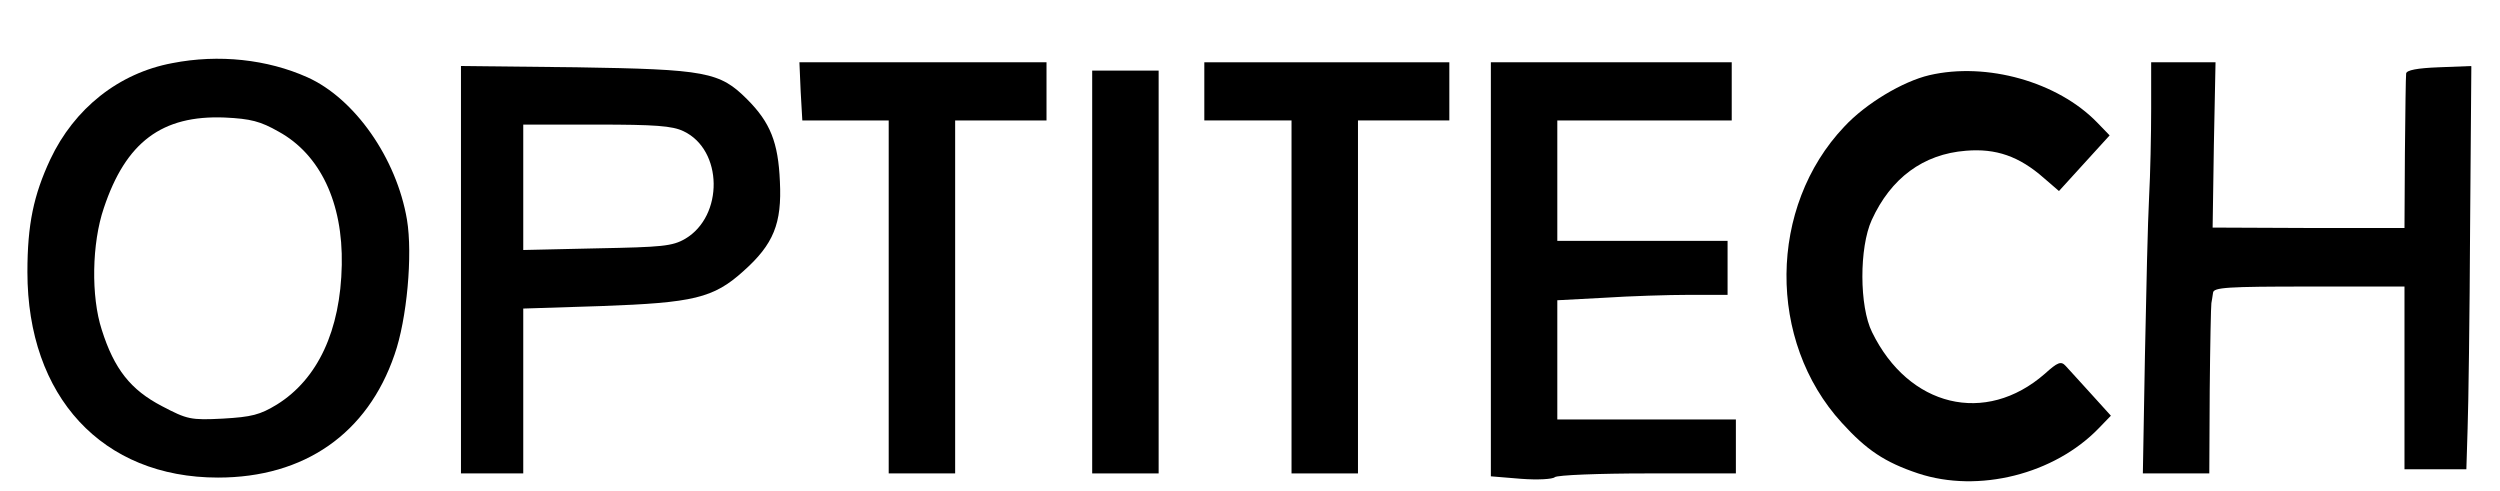
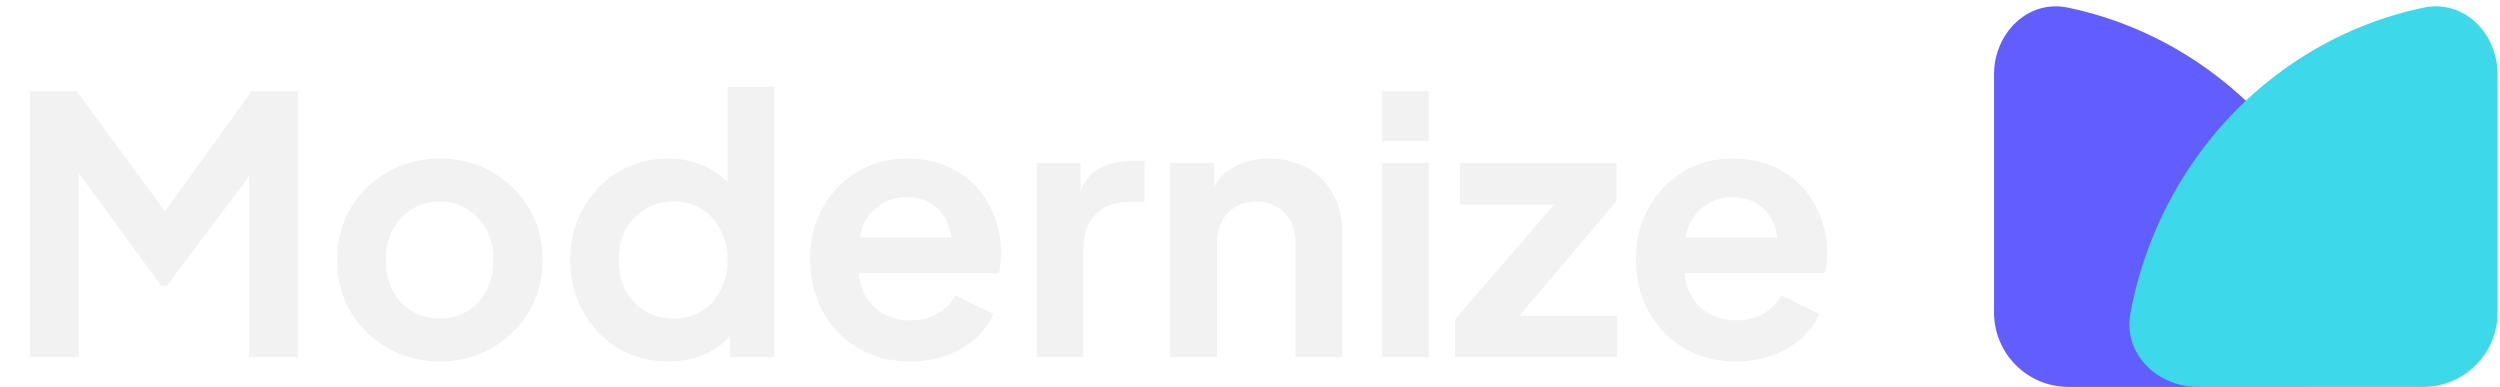
- <svg xmlns="http://www.w3.org/2000/svg" version="1.0" width="602pt" height="118pt" viewBox="0 0 602 118" preserveAspectRatio="xMidYMid meet">
-   <g transform="translate(0,118) scale(0.1,-0.1)" fill="#000000" stroke="none">
-     <path d="M415 1028 c-129 -24 -236 -109 -294 -232 -40 -86 -55 -156 -55 -271 0 -300 180 -495 459 -495 208 0 360 106 425 296 30 85 44 241 30 325 -25 148 -126 292 -240 343 -96 43 -213 56 -325 34z m256 -165 c100 -55 155 -171 152 -321 -3 -158 -58 -275 -156 -336 -41 -25 -61 -30 -130 -34 -78 -4 -86 -2 -147 30 -75 39 -115 89 -145 184 -26 80 -24 208 5 293 53 159 140 224 291 218 63 -3 86 -9 130 -34z" />
-     <path d="M1928 960 l4 -70 104 0 104 0 0 -425 0 -425 80 0 80 0 0 425 0 425 110 0 110 0 0 70 0 70 -297 0 -298 0 3 -70z" />
-     <path d="M2900 960 l0 -70 105 0 105 0 0 -425 0 -425 80 0 80 0 0 425 0 425 110 0 110 0 0 70 0 70 -295 0 -295 0 0 -70z" />
-     <path d="M3590 531 l0 -498 73 -6 c39 -3 76 -1 81 4 6 5 106 9 223 9 l213 0 0 65 0 65 -215 0 -215 0 0 143 0 144 113 6 c61 4 154 7 205 7 l92 0 0 65 0 65 -205 0 -205 0 0 145 0 145 210 0 210 0 0 70 0 70 -290 0 -290 0 0 -499z" />
-     <path d="M5180 918 c0 -62 -2 -158 -5 -213 -3 -55 -7 -227 -10 -382 l-5 -283 80 0 80 0 1 200 c1 110 3 205 4 210 1 6 3 17 4 25 1 13 34 15 231 15 l230 0 0 -220 0 -220 74 0 75 0 3 98 c2 53 5 272 6 485 l3 388 -78 -3 c-53 -2 -78 -7 -79 -15 -1 -7 -2 -94 -3 -193 l-1 -179 -231 0 -231 1 3 199 4 199 -77 0 -78 0 0 -112z" />
-     <path d="M1110 531 l0 -491 75 0 75 0 0 198 0 199 188 6 c222 8 270 19 342 84 73 65 93 115 88 216 -4 94 -23 142 -79 198 -66 66 -99 72 -411 77 l-278 3 0 -490z m536 333 c95 -45 97 -204 4 -259 -31 -18 -56 -20 -212 -23 l-178 -4 0 151 0 151 176 0 c142 0 183 -3 210 -16z" />
-     <path d="M2630 525 l0 -485 80 0 80 0 0 485 0 485 -80 0 -80 0 0 -485z" />
-     <path d="M4646 999 c-64 -15 -153 -68 -205 -124 -183 -193 -186 -516 -6 -713 59 -65 103 -95 184 -122 145 -48 328 -2 435 109 l29 30 -48 53 c-26 29 -54 59 -61 67 -11 12 -19 9 -50 -19 -143 -125 -328 -80 -416 100 -31 62 -31 204 -1 270 46 101 124 159 227 167 72 6 128 -13 188 -66 l36 -31 61 67 61 67 -30 31 c-95 98 -266 146 -404 114z" />
-   </g>
+ <svg xmlns="http://www.w3.org/2000/svg" width="168" height="26" viewBox="0 0 168 26" fill="none">
+   <path d="M2.027 24V6.12H5.147L11.843 15.216H10.355L16.907 6.12H20.027V24H16.739V9.84L18.011 10.152L11.219 19.2H10.835L4.211 10.152L5.291 9.84V24H2.027ZM29.569 24.288C28.289 24.288 27.121 23.992 26.065 23.4C25.025 22.808 24.193 22 23.569 20.976C22.961 19.952 22.657 18.784 22.657 17.472C22.657 16.16 22.961 14.992 23.569 13.968C24.193 12.944 25.025 12.136 26.065 11.544C27.105 10.952 28.273 10.656 29.569 10.656C30.849 10.656 32.009 10.952 33.049 11.544C34.089 12.136 34.913 12.944 35.521 13.968C36.145 14.976 36.457 16.144 36.457 17.472C36.457 18.784 36.145 19.952 35.521 20.976C34.897 22 34.065 22.808 33.025 23.4C31.985 23.992 30.833 24.288 29.569 24.288ZM29.569 21.408C30.273 21.408 30.889 21.24 31.417 20.904C31.961 20.568 32.385 20.104 32.689 19.512C33.009 18.904 33.169 18.224 33.169 17.472C33.169 16.704 33.009 16.032 32.689 15.456C32.385 14.864 31.961 14.4 31.417 14.064C30.889 13.712 30.273 13.536 29.569 13.536C28.849 13.536 28.217 13.712 27.673 14.064C27.129 14.4 26.697 14.864 26.377 15.456C26.073 16.032 25.921 16.704 25.921 17.472C25.921 18.224 26.073 18.904 26.377 19.512C26.697 20.104 27.129 20.568 27.673 20.904C28.217 21.24 28.849 21.408 29.569 21.408ZM44.913 24.288C43.649 24.288 42.521 23.992 41.529 23.4C40.537 22.792 39.753 21.968 39.177 20.928C38.601 19.888 38.313 18.736 38.313 17.472C38.313 16.192 38.601 15.04 39.177 14.016C39.753 12.992 40.537 12.176 41.529 11.568C42.537 10.96 43.657 10.656 44.889 10.656C45.881 10.656 46.761 10.856 47.529 11.256C48.313 11.64 48.929 12.184 49.377 12.888L48.897 13.536V5.832H52.041V24H49.065V21.48L49.401 22.104C48.953 22.808 48.329 23.352 47.529 23.736C46.729 24.104 45.857 24.288 44.913 24.288ZM45.249 21.408C45.969 21.408 46.601 21.24 47.145 20.904C47.689 20.568 48.113 20.104 48.417 19.512C48.737 18.92 48.897 18.24 48.897 17.472C48.897 16.72 48.737 16.048 48.417 15.456C48.113 14.848 47.689 14.376 47.145 14.04C46.601 13.704 45.969 13.536 45.249 13.536C44.545 13.536 43.913 13.712 43.353 14.064C42.793 14.4 42.353 14.864 42.033 15.456C41.729 16.032 41.577 16.704 41.577 17.472C41.577 18.24 41.729 18.92 42.033 19.512C42.353 20.104 42.793 20.568 43.353 20.904C43.913 21.24 44.545 21.408 45.249 21.408ZM61.158 24.288C59.814 24.288 58.638 23.984 57.63 23.376C56.622 22.768 55.838 21.944 55.278 20.904C54.718 19.864 54.438 18.712 54.438 17.448C54.438 16.136 54.718 14.976 55.278 13.968C55.854 12.944 56.63 12.136 57.606 11.544C58.598 10.952 59.702 10.656 60.918 10.656C61.942 10.656 62.838 10.824 63.606 11.16C64.39 11.496 65.054 11.96 65.598 12.552C66.142 13.144 66.558 13.824 66.846 14.592C67.134 15.344 67.278 16.16 67.278 17.04C67.278 17.264 67.262 17.496 67.23 17.736C67.214 17.976 67.174 18.184 67.11 18.36H57.03V15.96H65.334L63.846 17.088C63.99 16.352 63.95 15.696 63.726 15.12C63.518 14.544 63.166 14.088 62.67 13.752C62.19 13.416 61.606 13.248 60.918 13.248C60.262 13.248 59.678 13.416 59.166 13.752C58.654 14.072 58.262 14.552 57.99 15.192C57.734 15.816 57.638 16.576 57.702 17.472C57.638 18.272 57.742 18.984 58.014 19.608C58.302 20.216 58.718 20.688 59.262 21.024C59.822 21.36 60.462 21.528 61.182 21.528C61.902 21.528 62.51 21.376 63.006 21.072C63.518 20.768 63.918 20.36 64.206 19.848L66.75 21.096C66.494 21.72 66.094 22.272 65.55 22.752C65.006 23.232 64.358 23.608 63.606 23.88C62.87 24.152 62.054 24.288 61.158 24.288ZM69.661 24V10.944H72.613V13.848L72.373 13.416C72.677 12.44 73.149 11.76 73.789 11.376C74.445 10.992 75.229 10.8 76.141 10.8H76.909V13.584H75.781C74.885 13.584 74.165 13.864 73.621 14.424C73.077 14.968 72.805 15.736 72.805 16.728V24H69.661ZM78.638 24V10.944H81.59V13.512L81.35 13.056C81.654 12.272 82.15 11.68 82.838 11.28C83.542 10.864 84.358 10.656 85.286 10.656C86.246 10.656 87.094 10.864 87.83 11.28C88.582 11.696 89.166 12.28 89.582 13.032C89.998 13.768 90.206 14.624 90.206 15.6V24H87.062V16.344C87.062 15.768 86.95 15.272 86.726 14.856C86.502 14.44 86.19 14.12 85.79 13.896C85.406 13.656 84.95 13.536 84.422 13.536C83.91 13.536 83.454 13.656 83.054 13.896C82.654 14.12 82.342 14.44 82.118 14.856C81.894 15.272 81.782 15.768 81.782 16.344V24H78.638ZM92.864 24V10.944H96.008V24H92.864ZM92.864 9.48V6.12H96.008V9.48H92.864ZM97.783 24V21.456L105.367 12.672L105.847 13.752H98.119V10.944H108.631V13.512L101.191 22.296L100.711 21.216H108.679V24H97.783ZM116.658 24.288C115.314 24.288 114.138 23.984 113.13 23.376C112.122 22.768 111.338 21.944 110.778 20.904C110.218 19.864 109.938 18.712 109.938 17.448C109.938 16.136 110.218 14.976 110.778 13.968C111.354 12.944 112.13 12.136 113.106 11.544C114.098 10.952 115.202 10.656 116.418 10.656C117.442 10.656 118.338 10.824 119.106 11.16C119.89 11.496 120.554 11.96 121.098 12.552C121.642 13.144 122.058 13.824 122.346 14.592C122.634 15.344 122.778 16.16 122.778 17.04C122.778 17.264 122.762 17.496 122.73 17.736C122.714 17.976 122.674 18.184 122.61 18.36H112.53V15.96H120.834L119.346 17.088C119.49 16.352 119.45 15.696 119.226 15.12C119.018 14.544 118.666 14.088 118.17 13.752C117.69 13.416 117.106 13.248 116.418 13.248C115.762 13.248 115.178 13.416 114.666 13.752C114.154 14.072 113.762 14.552 113.49 15.192C113.234 15.816 113.138 16.576 113.202 17.472C113.138 18.272 113.242 18.984 113.514 19.608C113.802 20.216 114.218 20.688 114.762 21.024C115.322 21.36 115.962 21.528 116.682 21.528C117.402 21.528 118.01 21.376 118.506 21.072C119.018 20.768 119.418 20.36 119.706 19.848L122.25 21.096C121.994 21.72 121.594 22.272 121.05 22.752C120.506 23.232 119.858 23.608 119.106 23.88C118.37 24.152 117.554 24.288 116.658 24.288Z" fill="#F2F2F2" />
+   <path d="M154.137 26C156.898 26 159.184 23.742 158.673 21.029C158.353 19.327 157.868 17.659 157.223 16.05C155.96 12.896 154.109 10.03 151.774 7.615C149.44 5.201 146.669 3.286 143.619 1.979C142.114 1.334 140.555 0.844 138.965 0.512C136.262 -0.051 134 2.239 134 5V21C134 23.761 136.239 26 139 26H154.137Z" fill="#615DFF" />
+   <path d="M147.701 26C144.94 26 142.654 23.742 143.165 21.029C143.485 19.327 143.97 17.659 144.615 16.05C145.878 12.896 147.73 10.03 150.064 7.615C152.398 5.201 155.169 3.286 158.219 1.979C159.724 1.334 161.283 0.844 162.873 0.512C165.577 -0.051 167.838 2.239 167.838 5V21C167.838 23.761 165.6 26 162.838 26H147.701Z" fill="#3DD9EB" />
</svg>
